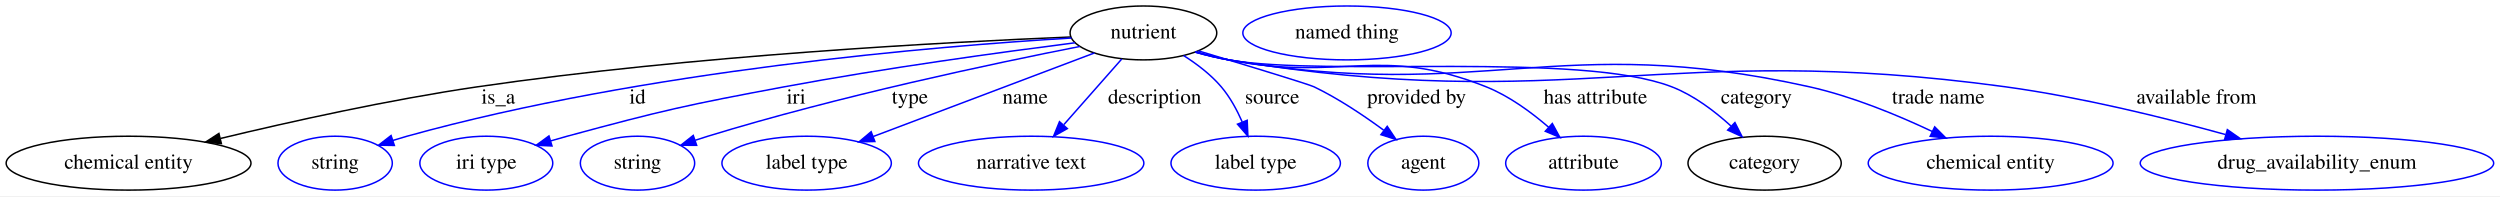
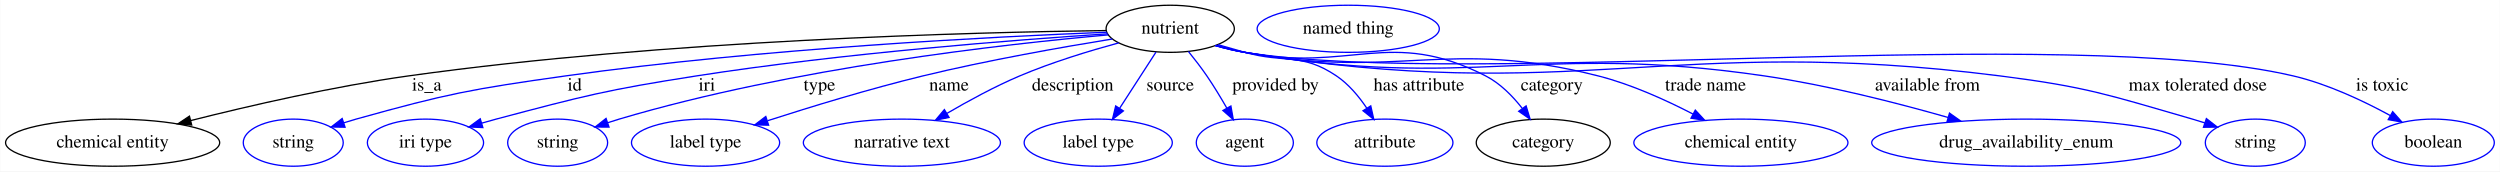
- <svg xmlns="http://www.w3.org/2000/svg" width="1670pt" height="131pt" viewBox="0.00 0.00 1670.18 131.00">
+ <svg xmlns="http://www.w3.org/2000/svg" width="1910pt" height="131pt" viewBox="0.00 0.00 1909.69 131.00">
  <g id="graph0" class="graph" transform="scale(1 1) rotate(0) translate(4 127)">
-     <polygon fill="white" stroke="transparent" points="-4,4 -4,-127 1666.18,-127 1666.18,4 -4,4" />
+     <polygon fill="white" stroke="transparent" points="-4,4 -4,-127 1905.69,-127 1905.69,4 -4,4" />
    <g id="node1" class="node">
-       <ellipse fill="none" stroke="black" cx="759.89" cy="-105" rx="48.99" ry="18" />
-       <text text-anchor="middle" x="759.89" y="-101.3" font-family="Times,serif" font-size="14.00">nutrient</text>
+       <ellipse fill="none" stroke="black" cx="889.89" cy="-105" rx="48.99" ry="18" />
+       <text text-anchor="middle" x="889.89" y="-101.3" font-family="Times,serif" font-size="14.00">nutrient</text>
    </g>
    <g id="node2" class="node">
      <ellipse fill="none" stroke="black" cx="81.89" cy="-18" rx="81.79" ry="18" />
      <text text-anchor="middle" x="81.89" y="-14.3" font-family="Times,serif" font-size="14.00">chemical entity</text>
    </g>
    <g id="edge1" class="edge">
-       <path fill="none" stroke="black" d="M711.59,-102.3C629.64,-98.96 458.29,-89.93 314.89,-69 256.16,-60.43 190.07,-45.76 143.33,-34.52" />
-       <polygon fill="black" stroke="black" points="143.9,-31.06 133.36,-32.1 142.25,-37.86 143.9,-31.06" />
-       <text text-anchor="middle" x="328.89" y="-57.8" font-family="Times,serif" font-size="14.00">is_a</text>
+       <path fill="none" stroke="black" d="M840.96,-103.66C740.55,-102.38 504.13,-96.43 307.89,-69 250.91,-61.03 186.98,-46.34 141.69,-34.93" />
+       <polygon fill="black" stroke="black" points="142.3,-31.48 131.75,-32.41 140.58,-38.26 142.3,-31.48" />
+       <text text-anchor="middle" x="321.89" y="-57.8" font-family="Times,serif" font-size="14.00">is_a</text>
    </g>
    <g id="node3" class="node">
      <ellipse fill="none" stroke="blue" cx="219.89" cy="-18" rx="38.19" ry="18" />
      <text text-anchor="middle" x="219.89" y="-14.3" font-family="Times,serif" font-size="14.00">string</text>
    </g>
    <g id="edge2" class="edge">
-       <path fill="none" stroke="blue" d="M711.89,-101.61C622.87,-96.26 426.8,-80.09 267.89,-36 264.78,-35.14 261.58,-34.17 258.39,-33.16" />
-       <polygon fill="blue" stroke="blue" points="259.47,-29.83 248.88,-30 257.26,-36.47 259.47,-29.83" />
-       <text text-anchor="middle" x="421.89" y="-57.8" font-family="Times,serif" font-size="14.00">id</text>
+       <path fill="none" stroke="blue" d="M841.45,-102.37C757.09,-99.07 577.85,-90.06 427.89,-69 355.99,-58.9 337.83,-55.5 267.89,-36 264.78,-35.13 261.59,-34.17 258.39,-33.15" />
+       <polygon fill="blue" stroke="blue" points="259.47,-29.82 248.88,-29.98 257.26,-36.46 259.47,-29.82" />
+       <text text-anchor="middle" x="434.89" y="-57.8" font-family="Times,serif" font-size="14.00">id</text>
    </g>
    <g id="node4" class="node">
      <ellipse fill="none" stroke="blue" cx="320.89" cy="-18" rx="44.39" ry="18" />
      <text text-anchor="middle" x="320.89" y="-14.3" font-family="Times,serif" font-size="14.00">iri type</text>
    </g>
    <g id="edge3" class="edge">
-       <path fill="none" stroke="blue" d="M714.15,-98.42C665.73,-92.26 587.16,-81.54 519.89,-69 454.92,-56.89 438.69,-53.27 374.89,-36 371.31,-35.03 367.62,-33.98 363.92,-32.89" />
-       <polygon fill="blue" stroke="blue" points="364.77,-29.49 354.18,-29.95 362.74,-36.19 364.77,-29.49" />
-       <text text-anchor="middle" x="527.89" y="-57.8" font-family="Times,serif" font-size="14.00">iri</text>
+       <path fill="none" stroke="blue" d="M842.24,-101.16C772.8,-96.63 639.88,-86.43 527.89,-69 459.16,-58.3 442.14,-53.8 374.89,-36 371.31,-35.05 367.61,-34.01 363.9,-32.93" />
+       <polygon fill="blue" stroke="blue" points="364.75,-29.53 354.17,-30.01 362.74,-36.24 364.75,-29.53" />
+       <text text-anchor="middle" x="535.89" y="-57.8" font-family="Times,serif" font-size="14.00">iri</text>
    </g>
    <g id="node5" class="node">
      <ellipse fill="none" stroke="blue" cx="421.89" cy="-18" rx="38.19" ry="18" />
      <text text-anchor="middle" x="421.89" y="-14.3" font-family="Times,serif" font-size="14.00">string</text>
    </g>
    <g id="edge4" class="edge">
-       <path fill="none" stroke="blue" d="M717.49,-95.98C660.4,-84.76 555.94,-62.72 468.89,-36 466.13,-35.15 463.29,-34.24 460.45,-33.29" />
-       <polygon fill="blue" stroke="blue" points="461.42,-29.92 450.83,-29.97 459.14,-36.54 461.42,-29.92" />
-       <text text-anchor="middle" x="603.89" y="-57.8" font-family="Times,serif" font-size="14.00">type</text>
+       <path fill="none" stroke="blue" d="M842.61,-100.34C763.77,-93.37 601.09,-75.23 468.89,-36 465.99,-35.14 463.01,-34.2 460.02,-33.21" />
+       <polygon fill="blue" stroke="blue" points="461.14,-29.9 450.55,-29.97 458.87,-36.52 461.14,-29.9" />
+       <text text-anchor="middle" x="621.89" y="-57.8" font-family="Times,serif" font-size="14.00">type</text>
    </g>
    <g id="node6" class="node">
      <ellipse fill="none" stroke="blue" cx="534.89" cy="-18" rx="56.59" ry="18" />
      <text text-anchor="middle" x="534.89" y="-14.3" font-family="Times,serif" font-size="14.00">label type</text>
    </g>
    <g id="edge5" class="edge">
-       <path fill="none" stroke="blue" d="M727.18,-91.64C688.2,-76.91 622.89,-52.24 579.35,-35.8" />
-       <polygon fill="blue" stroke="blue" points="580.46,-32.47 569.87,-32.21 577.99,-39.02 580.46,-32.47" />
-       <text text-anchor="middle" x="680.89" y="-57.8" font-family="Times,serif" font-size="14.00">name</text>
+       <path fill="none" stroke="blue" d="M845.69,-97.22C807.2,-90.98 750.03,-80.91 700.89,-69 660.47,-59.2 615.31,-45.41 582.31,-34.79" />
+       <polygon fill="blue" stroke="blue" points="583.07,-31.36 572.48,-31.61 580.91,-38.02 583.07,-31.36" />
+       <text text-anchor="middle" x="720.89" y="-57.8" font-family="Times,serif" font-size="14.00">name</text>
    </g>
    <g id="node7" class="node">
      <ellipse fill="none" stroke="blue" cx="684.89" cy="-18" rx="75.29" ry="18" />
      <text text-anchor="middle" x="684.89" y="-14.3" font-family="Times,serif" font-size="14.00">narrative text</text>
    </g>
    <g id="edge6" class="edge">
-       <path fill="none" stroke="blue" d="M745.43,-87.61C734.47,-75.19 719.23,-57.91 706.78,-43.8" />
-       <polygon fill="blue" stroke="blue" points="709.06,-41.1 699.82,-35.92 703.81,-45.73 709.06,-41.1" />
-       <text text-anchor="middle" x="767.39" y="-57.8" font-family="Times,serif" font-size="14.00">description</text>
+       <path fill="none" stroke="blue" d="M850.57,-94.25C828.01,-88.12 799.39,-79.39 774.89,-69 755.87,-60.93 735.68,-49.95 719.25,-40.34" />
+       <polygon fill="blue" stroke="blue" points="720.93,-37.27 710.54,-35.17 717.35,-43.28 720.93,-37.27" />
+       <text text-anchor="middle" x="815.39" y="-57.8" font-family="Times,serif" font-size="14.00">description</text>
    </g>
    <g id="node8" class="node">
      <ellipse fill="none" stroke="blue" cx="834.89" cy="-18" rx="56.59" ry="18" />
      <text text-anchor="middle" x="834.89" y="-14.3" font-family="Times,serif" font-size="14.00">label type</text>
    </g>
    <g id="edge7" class="edge">
-       <path fill="none" stroke="blue" d="M786.7,-89.91C795.56,-84.3 804.91,-77.21 811.89,-69 817.7,-62.17 822.34,-53.63 825.89,-45.55" />
-       <polygon fill="blue" stroke="blue" points="829.22,-46.65 829.68,-36.07 822.72,-44.05 829.22,-46.65" />
-       <text text-anchor="middle" x="845.89" y="-57.8" font-family="Times,serif" font-size="14.00">source</text>
+       <path fill="none" stroke="blue" d="M879.03,-87.21C871.12,-74.98 860.27,-58.21 851.3,-44.36" />
+       <polygon fill="blue" stroke="blue" points="854.11,-42.25 845.74,-35.76 848.23,-46.06 854.11,-42.25" />
+       <text text-anchor="middle" x="889.89" y="-57.8" font-family="Times,serif" font-size="14.00">source</text>
    </g>
    <g id="node9" class="node">
      <ellipse fill="none" stroke="blue" cx="946.89" cy="-18" rx="37.09" ry="18" />
      <text text-anchor="middle" x="946.89" y="-14.3" font-family="Times,serif" font-size="14.00">agent</text>
    </g>
    <g id="edge8" class="edge">
-       <path fill="none" stroke="blue" d="M796.52,-93.05C828.45,-83.45 870.24,-70.76 873.89,-69 890.24,-61.12 907.04,-49.87 920.4,-40.03" />
-       <polygon fill="blue" stroke="blue" points="922.76,-42.63 928.64,-33.82 918.55,-37.04 922.76,-42.63" />
-       <text text-anchor="middle" x="942.39" y="-57.8" font-family="Times,serif" font-size="14.00">provided by</text>
+       <path fill="none" stroke="blue" d="M903.8,-87.65C908.47,-81.9 913.59,-75.29 917.89,-69 923.19,-61.26 928.48,-52.51 933.07,-44.52" />
+       <polygon fill="blue" stroke="blue" points="936.24,-46.02 938.09,-35.59 930.14,-42.59 936.24,-46.02" />
+       <text text-anchor="middle" x="970.39" y="-57.8" font-family="Times,serif" font-size="14.00">provided by</text>
    </g>
    <g id="node10" class="node">
      <ellipse fill="none" stroke="blue" cx="1053.89" cy="-18" rx="51.99" ry="18" />
      <text text-anchor="middle" x="1053.89" y="-14.3" font-family="Times,serif" font-size="14.00">attribute</text>
    </g>
    <g id="edge9" class="edge">
-       <path fill="none" stroke="blue" d="M794.91,-92.45C802.12,-90.38 809.7,-88.44 816.89,-87 892.27,-71.95 917.51,-97.51 988.89,-69 1004.25,-62.86 1019.06,-52 1030.65,-41.96" />
-       <polygon fill="blue" stroke="blue" points="1033.05,-44.51 1038.13,-35.21 1028.36,-39.31 1033.05,-44.51" />
-       <text text-anchor="middle" x="1061.89" y="-57.8" font-family="Times,serif" font-size="14.00">has attribute</text>
+       <path fill="none" stroke="blue" d="M926.32,-92.91C933.14,-90.9 940.23,-88.85 946.89,-87 977.85,-78.41 990.25,-86.94 1016.89,-69 1026.16,-62.76 1033.99,-53.39 1040.02,-44.44" />
+       <polygon fill="blue" stroke="blue" points="1043.1,-46.11 1045.43,-35.77 1037.17,-42.4 1043.1,-46.11" />
+       <text text-anchor="middle" x="1079.89" y="-57.8" font-family="Times,serif" font-size="14.00">has attribute</text>
    </g>
    <g id="node11" class="node">
      <ellipse fill="none" stroke="black" cx="1174.89" cy="-18" rx="51.19" ry="18" />
      <text text-anchor="middle" x="1174.89" y="-14.3" font-family="Times,serif" font-size="14.00">category</text>
    </g>
    <g id="edge10" class="edge">
-       <path fill="none" stroke="blue" d="M794.56,-92.29C801.86,-90.21 809.57,-88.3 816.89,-87 881.78,-75.51 1051.45,-92.81 1112.89,-69 1127.63,-63.29 1141.56,-52.72 1152.47,-42.76" />
-       <polygon fill="blue" stroke="blue" points="1155.05,-45.14 1159.85,-35.69 1150.21,-40.08 1155.05,-45.14" />
-       <text text-anchor="middle" x="1169.39" y="-57.8" font-family="Times,serif" font-size="14.00">category</text>
+       <path fill="none" stroke="blue" d="M924.9,-92.41C932.11,-90.35 939.7,-88.41 946.89,-87 1027.52,-71.18 1057.76,-106.46 1130.89,-69 1141.92,-63.35 1151.43,-53.67 1158.76,-44.32" />
+       <polygon fill="blue" stroke="blue" points="1161.79,-46.09 1164.85,-35.95 1156.14,-41.97 1161.79,-46.09" />
+       <text text-anchor="middle" x="1181.39" y="-57.8" font-family="Times,serif" font-size="14.00">category</text>
    </g>
    <g id="node13" class="node">
      <ellipse fill="none" stroke="blue" cx="1325.89" cy="-18" rx="81.79" ry="18" />
      <text text-anchor="middle" x="1325.89" y="-14.3" font-family="Times,serif" font-size="14.00">chemical entity</text>
    </g>
    <g id="edge11" class="edge">
-       <path fill="none" stroke="blue" d="M794.54,-92.21C801.85,-90.13 809.56,-88.24 816.89,-87 987.09,-58.12 1036.39,-106.52 1204.89,-69 1233.36,-62.66 1263.69,-50.11 1286.87,-39.18" />
-       <polygon fill="blue" stroke="blue" points="1288.52,-42.26 1296.01,-34.77 1285.48,-35.96 1288.52,-42.26" />
-       <text text-anchor="middle" x="1290.89" y="-57.8" font-family="Times,serif" font-size="14.00">trade name</text>
+       <path fill="none" stroke="blue" d="M924.56,-92.32C931.87,-90.24 939.58,-88.32 946.89,-87 1065.25,-65.68 1100.32,-98.56 1216.89,-69 1242.09,-62.61 1268.64,-50.56 1289.23,-39.89" />
+       <polygon fill="blue" stroke="blue" points="1291.05,-42.88 1298.25,-35.11 1287.77,-36.7 1291.05,-42.88" />
+       <text text-anchor="middle" x="1298.89" y="-57.8" font-family="Times,serif" font-size="14.00">trade name</text>
    </g>
    <g id="node14" class="node">
      <ellipse fill="none" stroke="blue" cx="1543.89" cy="-18" rx="118.08" ry="18" />
      <text text-anchor="middle" x="1543.89" y="-14.3" font-family="Times,serif" font-size="14.00">drug_availability_enum</text>
    </g>
    <g id="edge12" class="edge">
-       <path fill="none" stroke="blue" d="M794.53,-92.14C801.84,-90.07 809.56,-88.2 816.89,-87 1044.67,-49.71 1107.2,-100.13 1335.89,-69 1386.04,-62.17 1441.73,-48.45 1482.86,-37.1" />
-       <polygon fill="blue" stroke="blue" points="1484.03,-40.41 1492.73,-34.35 1482.15,-33.67 1484.03,-40.41" />
-       <text text-anchor="middle" x="1463.39" y="-57.8" font-family="Times,serif" font-size="14.00">available from</text>
+       <path fill="none" stroke="blue" d="M924.54,-92.2C931.85,-90.13 939.56,-88.24 946.89,-87 1121.04,-57.54 1169.12,-94.55 1343.89,-69 1391.72,-62.01 1444.75,-48.48 1484.18,-37.25" />
+       <polygon fill="blue" stroke="blue" points="1485.26,-40.59 1493.9,-34.46 1483.32,-33.86 1485.26,-40.59" />
+       <text text-anchor="middle" x="1468.39" y="-57.8" font-family="Times,serif" font-size="14.00">available from</text>
+     </g>
+     <g id="node15" class="node">
+       <ellipse fill="none" stroke="blue" cx="1718.89" cy="-18" rx="38.19" ry="18" />
+       <text text-anchor="middle" x="1718.89" y="-14.3" font-family="Times,serif" font-size="14.00">string</text>
+     </g>
+     <g id="edge13" class="edge">
+       <path fill="none" stroke="blue" d="M924.22,-92.21C931.62,-90.1 939.45,-88.2 946.89,-87 1200.16,-45.99 1269.36,-101.24 1523.89,-69 1590.32,-60.58 1606.55,-54.54 1670.89,-36 1673.99,-35.11 1677.19,-34.12 1680.38,-33.09" />
+       <polygon fill="blue" stroke="blue" points="1681.52,-36.4 1689.88,-29.9 1679.29,-29.77 1681.52,-36.4" />
+       <text text-anchor="middle" x="1674.89" y="-57.8" font-family="Times,serif" font-size="14.00">max tolerated dose</text>
+     </g>
+     <g id="node16" class="node">
+       <ellipse fill="none" stroke="blue" cx="1854.89" cy="-18" rx="46.59" ry="18" />
+       <text text-anchor="middle" x="1854.89" y="-14.3" font-family="Times,serif" font-size="14.00">boolean</text>
+     </g>
+     <g id="edge14" class="edge">
+       <path fill="none" stroke="blue" d="M924.22,-92.16C931.61,-90.06 939.45,-88.17 946.89,-87 1122.77,-59.31 1574.53,-109.56 1747.89,-69 1774.04,-62.88 1801.43,-49.94 1821.95,-38.76" />
+       <polygon fill="blue" stroke="blue" points="1823.85,-41.71 1830.87,-33.77 1820.44,-35.6 1823.85,-41.71" />
+       <text text-anchor="middle" x="1815.89" y="-57.8" font-family="Times,serif" font-size="14.00">is toxic</text>
    </g>
    <g id="node12" class="node">
-       <ellipse fill="none" stroke="blue" cx="895.89" cy="-105" rx="69.59" ry="18" />
-       <text text-anchor="middle" x="895.89" y="-101.3" font-family="Times,serif" font-size="14.00">named thing</text>
+       <ellipse fill="none" stroke="blue" cx="1025.89" cy="-105" rx="69.59" ry="18" />
+       <text text-anchor="middle" x="1025.89" y="-101.3" font-family="Times,serif" font-size="14.00">named thing</text>
    </g>
  </g>
</svg>
